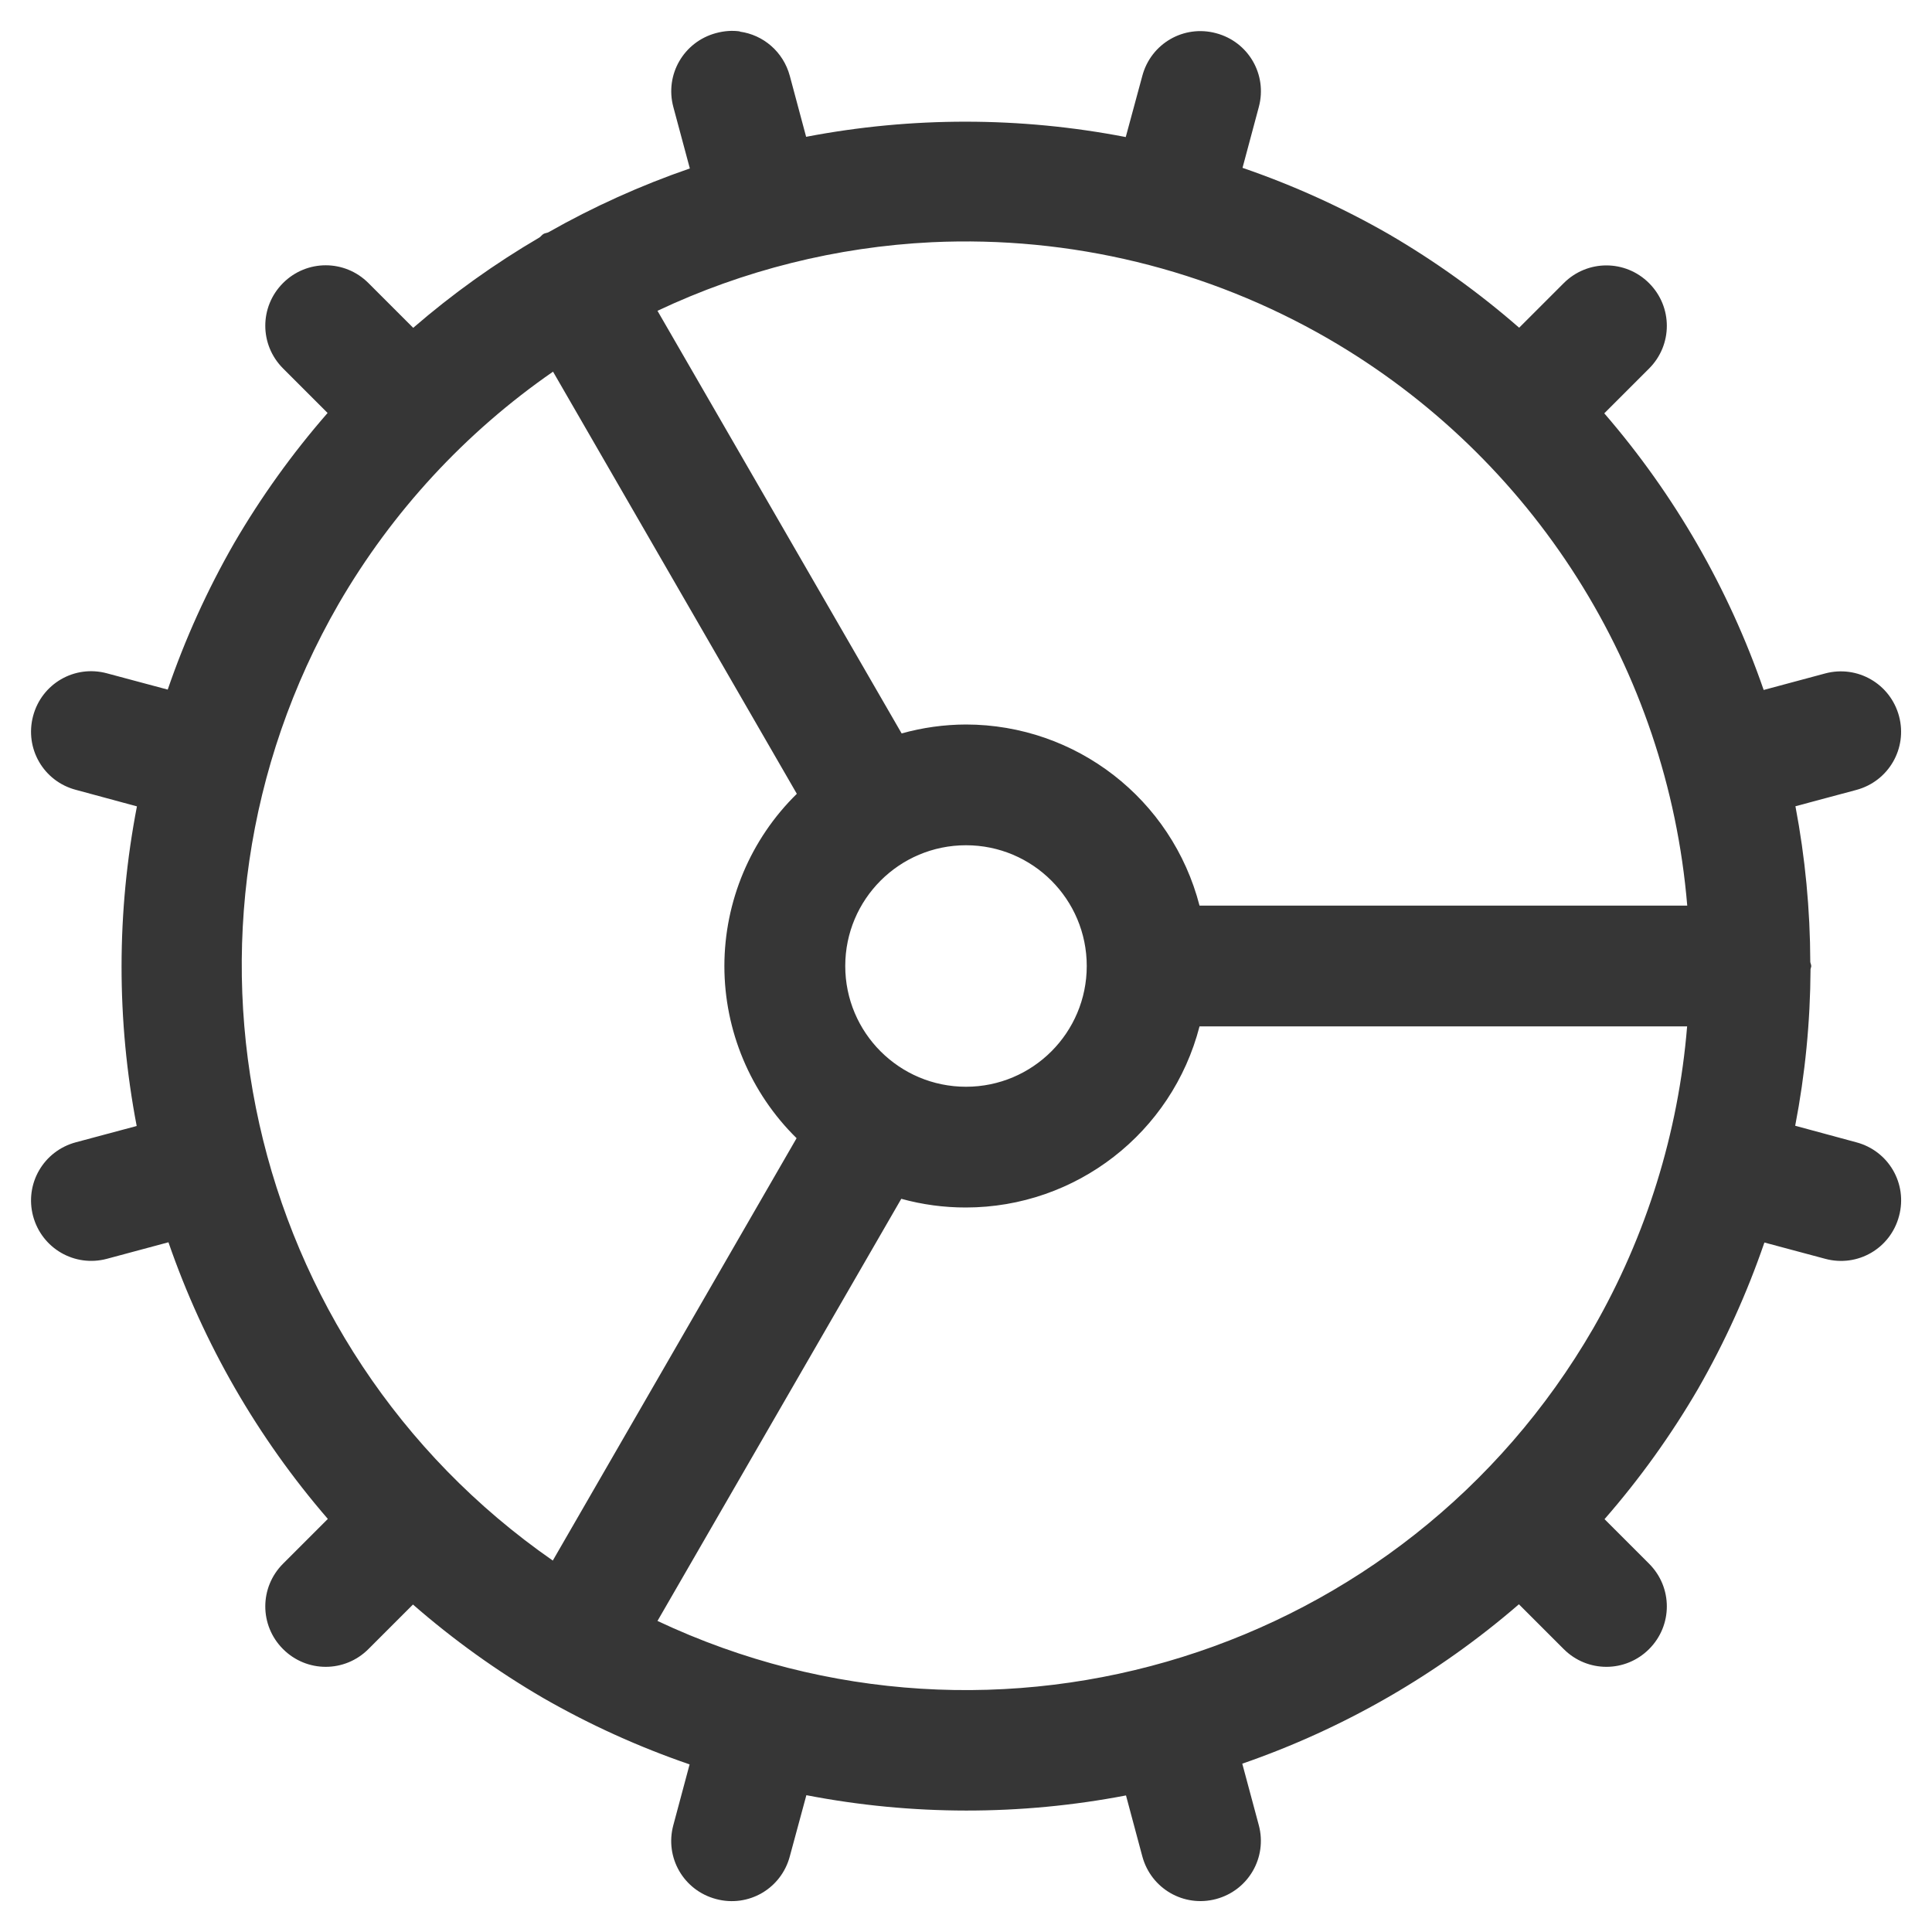
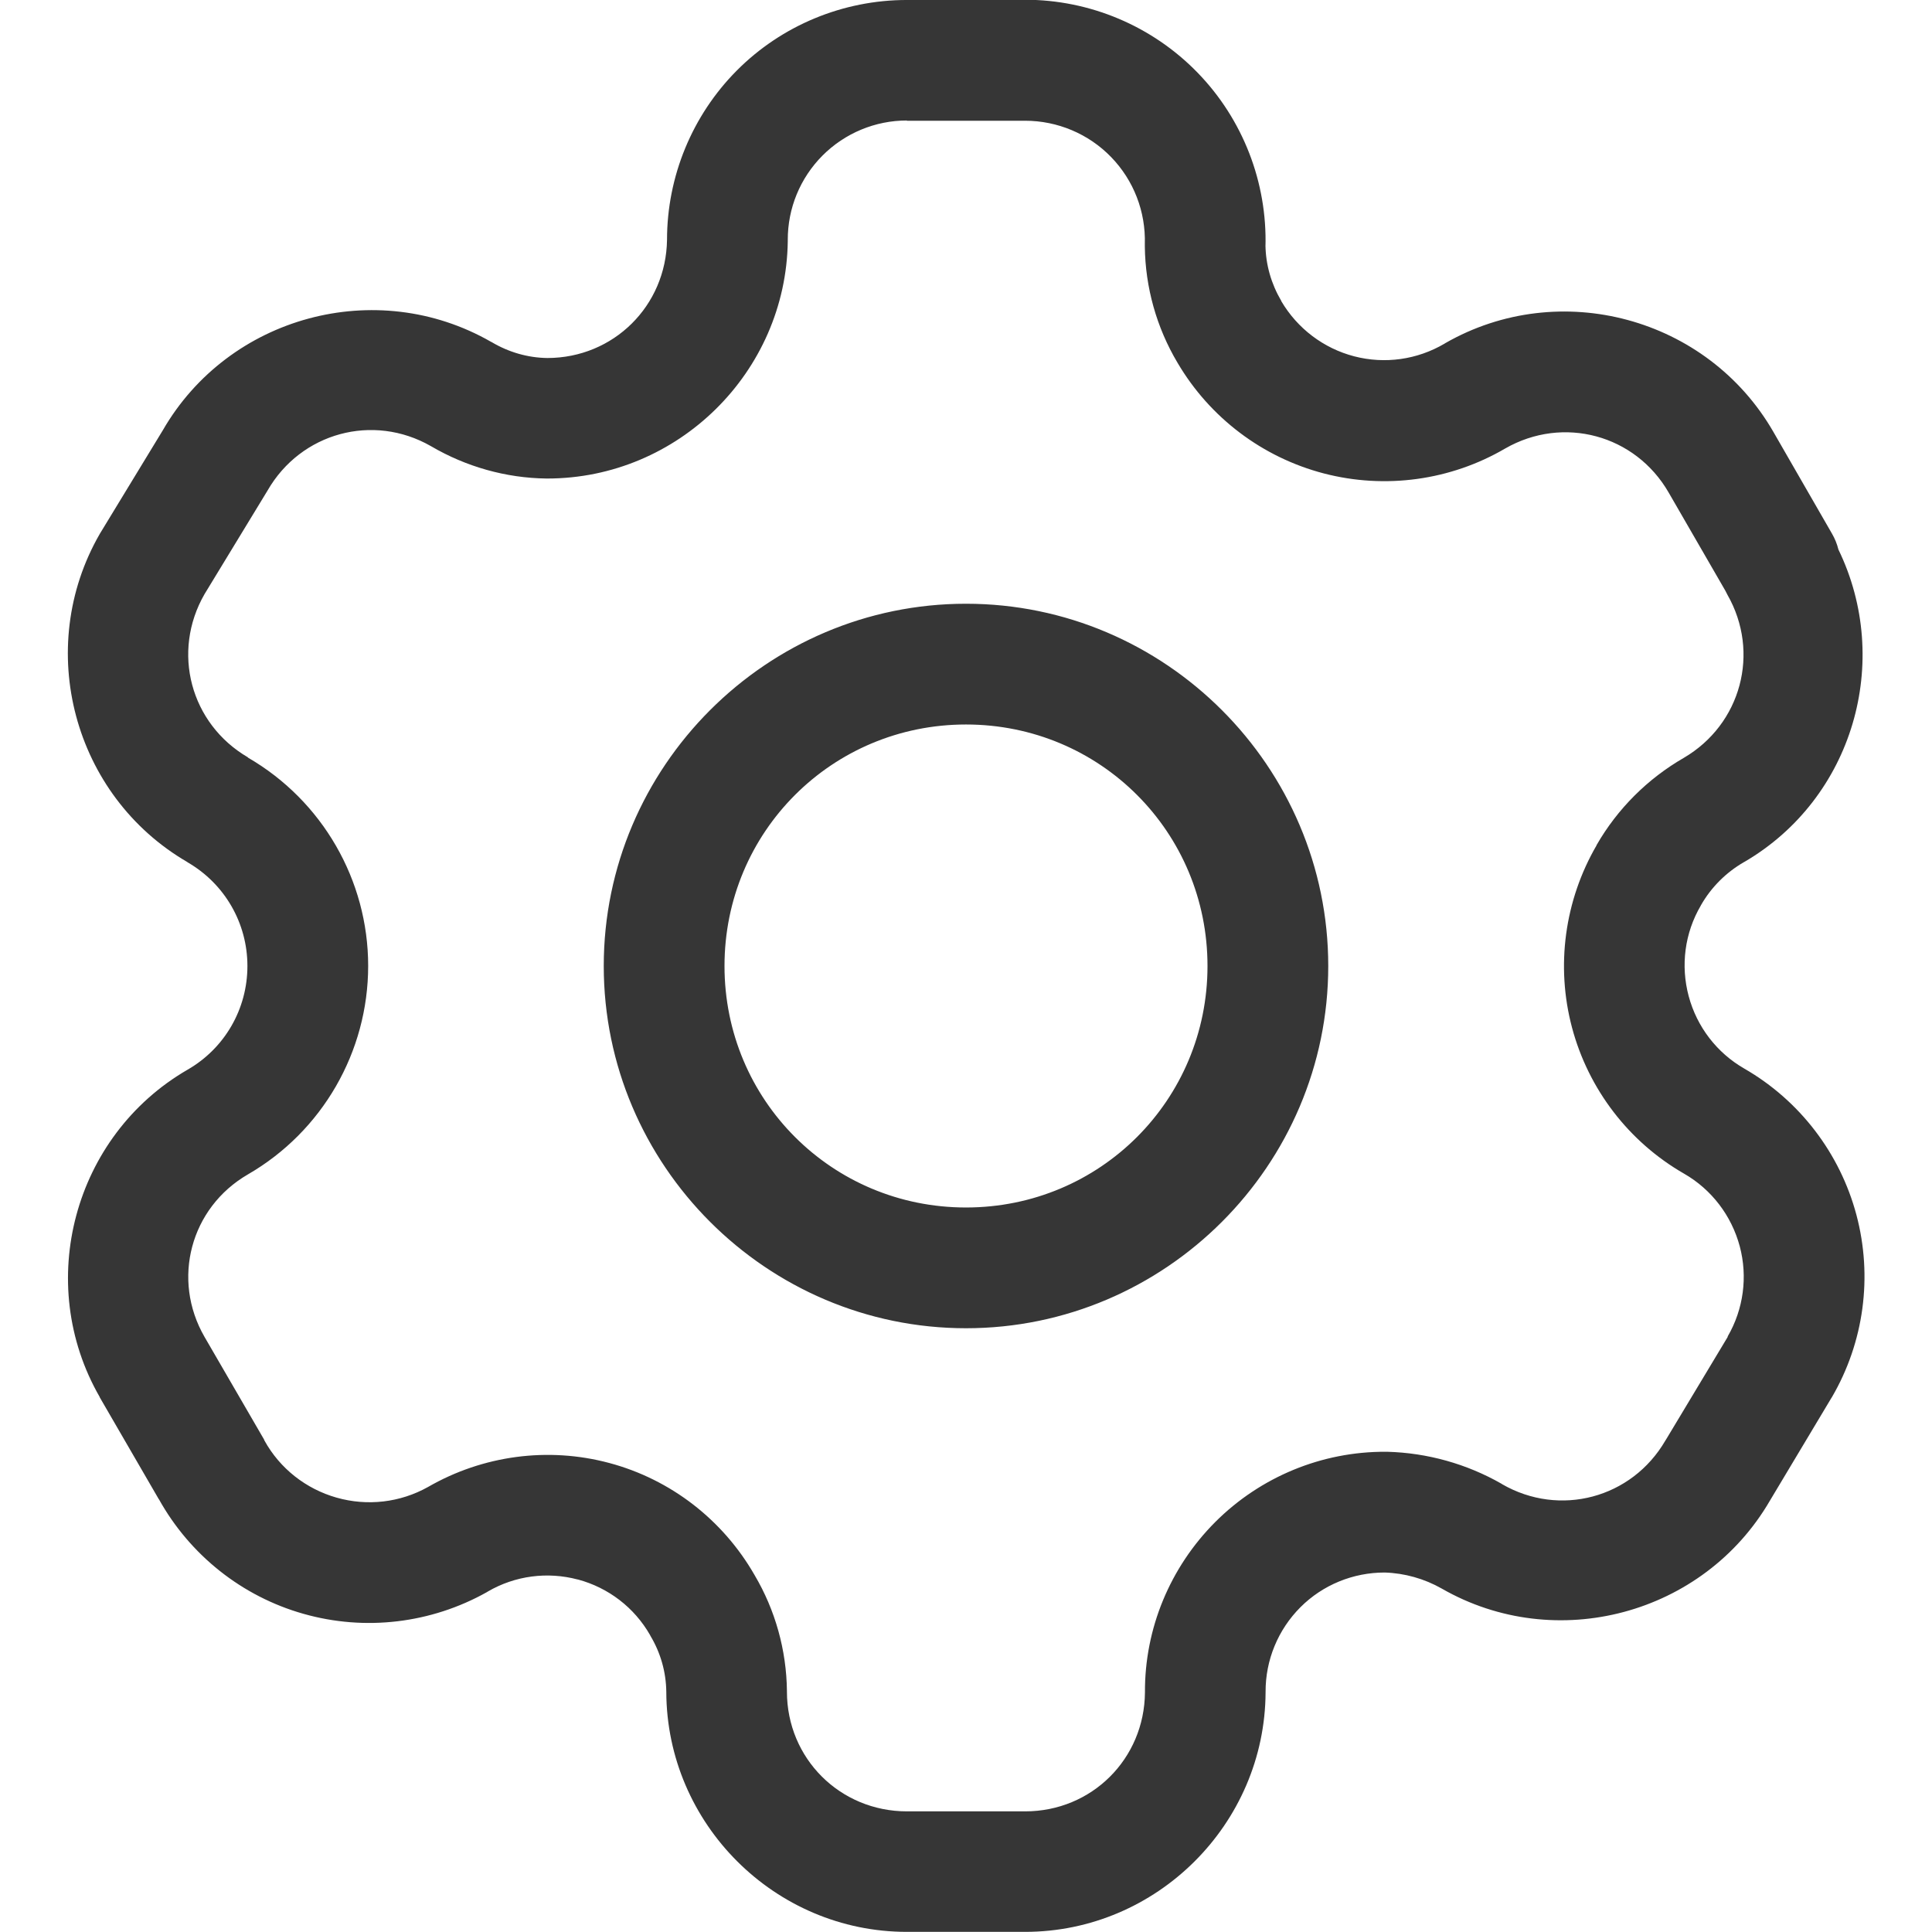
<svg xmlns="http://www.w3.org/2000/svg" width="16" height="16" version="1.1">
  <defs>
    <style id="current-color-scheme" type="text/css">.ColorScheme-Text { color:#363636; }</style>
  </defs>
-   <path d="m6.127 0.26c-0.064-0.009-0.13-0.004-0.197 0.014-0.268 0.072-0.425 0.344-0.354 0.611l0.137 0.51a7 7 0 0 0-1.172 0.529c-0.013 0.006-0.028 0.006-0.041 0.014-0.013 0.008-0.021 0.021-0.033 0.029a7 7 0 0 0-1.045 0.748l-0.371-0.371c-0.196-0.196-0.511-0.196-0.707 0s-0.196 0.511 0 0.707l0.369 0.369a7 7 0 0 0-0.775 1.08 7 7 0 0 0-0.549 1.211l-0.504-0.135c-0.268-0.072-0.54 0.086-0.611 0.354s0.086 0.54 0.354 0.611l0.506 0.137a7 7 0 0 0-0.002 2.647l-0.504 0.135c-0.268 0.072-0.425 0.344-0.354 0.611 0.072 0.268 0.344 0.425 0.611 0.354l0.51-0.137a7 7 0 0 0 1.32 2.291l-0.371 0.371c-0.196 0.196-0.196 0.511 0 0.707s0.511 0.196 0.707 0l0.369-0.369a7 7 0 0 0 1.08 0.775 7 7 0 0 0 1.211 0.549l-0.135 0.504c-0.072 0.268 0.086 0.54 0.354 0.611 0.268 0.072 0.54-0.086 0.611-0.354l0.137-0.506a7 7 0 0 0 2.647 0.002l0.135 0.504c0.072 0.268 0.344 0.425 0.611 0.354 0.268-0.072 0.425-0.344 0.354-0.611l-0.137-0.51a7 7 0 0 0 2.291-1.32l0.371 0.371c0.196 0.196 0.511 0.196 0.707 0s0.196-0.511 0-0.707l-0.369-0.369a7 7 0 0 0 0.775-1.08 7 7 0 0 0 0.549-1.211l0.504 0.135c0.268 0.072 0.54-0.086 0.611-0.354 0.072-0.268-0.086-0.54-0.354-0.611l-0.506-0.137a7 7 0 0 0 0.127-1.295c5.42e-4 -0.01 0.006-0.018 0.006-0.027 0-0.013-0.007-0.023-0.008-0.035a7 7 0 0 0-0.123-1.289l0.504-0.135c0.268-0.072 0.425-0.344 0.354-0.611-0.072-0.268-0.344-0.425-0.611-0.354l-0.51 0.137a7 7 0 0 0-1.32-2.291l0.371-0.371c0.196-0.196 0.196-0.511 0-0.707s-0.511-0.196-0.707 0l-0.369 0.369a7 7 0 0 0-1.08-0.775 7 7 0 0 0-1.211-0.549l0.135-0.504c0.072-0.268-0.086-0.54-0.354-0.611-0.268-0.072-0.54 0.086-0.611 0.354l-0.137 0.506a7 7 0 0 0-2.647-0.002l-0.135-0.504c-0.054-0.201-0.221-0.341-0.414-0.367zm1.59 1.746a6 6 0 0 1 3.283 0.799 6 6 0 0 1 2.973 4.695h-4.039a2 2 0 0 0-1.934-1.5 2 2 0 0 0-0.533 0.074l-2.022-3.5a6 6 0 0 1 2.272-0.568zm-3.137 1.072 2.019 3.496a2 2 0 0 0-0.6 1.426 2 2 0 0 0 0.598 1.426l-2.019 3.498a6 6 0 0 1-1.773-7.924 6 6 0 0 1 1.775-1.922zm3.42 3.922a1 1 0 0 1 1 1 1 1 0 0 1-1 1 1 1 0 0 1-1-1 1 1 0 0 1 1-1zm1.935 1.5h4.037a6 6 0 0 1-0.777 2.5 6 6 0 0 1-7.75 2.424l2.019-3.496a2 2 0 0 0 0.535 0.072 2 2 0 0 0 1.935-1.5z" class="ColorScheme-Text" fill="currentColor" />
+   <path d="m7.51-8.3933e-5c-0.528-1.0422e-5 -1.036 0.21-1.408 0.584-0.37 0.372-0.578 0.878-0.578 1.402-0.008 0.548-0.443 0.978-0.99 0.979-0.163-0.002-0.321-0.048-0.461-0.131a0.5 0.5 0 0 0-0.008-0.004c-0.948-0.543-2.171-0.213-2.717 0.734l-0.516 0.848a0.5 0.5 0 0 0-0.006 0.01c-0.545 0.946-0.219 2.168 0.725 2.717a0.5 0.5 0 0 0 0.002 0.002c0.308 0.178 0.496 0.504 0.496 0.859 0 0.356-0.188 0.682-0.496 0.859-0.943 0.546-1.271 1.767-0.727 2.711a0.5 0.5 0 0 0 0 2e-3l0.488 0.842s0.002 2e-3 0.002 2e-3c0.257 0.462 0.688 0.805 1.197 0.949 0.51 0.145 1.057 0.08 1.52-0.18a0.5 0.5 0 0 0 0.006-0.004c0.226-0.132 0.494-0.167 0.746-0.1a0.5 0.5 0 0 0 0.002 0c0.252 0.068 0.466 0.232 0.596 0.459a0.5 0.5 0 0 0 0.004 0.008c0.084 0.141 0.129 0.299 0.131 0.463 0.003 1.093 0.899 1.988 1.992 1.988h0.979c1.091 0 1.987-0.893 1.992-1.984a0.5 0.5 0 0 0 0-0.004c-0.001-0.263 0.103-0.515 0.289-0.701 0.185-0.185 0.436-0.287 0.697-0.287 0.165 0.005 0.329 0.051 0.473 0.133 0.946 0.543 2.168 0.216 2.717-0.727l0.51-0.852a0.5 0.5 0 0 0 0.004-0.006c0.266-0.456 0.339-0.999 0.203-1.51-0.136-0.51-0.47-0.947-0.928-1.211-0.228-0.131-0.393-0.346-0.461-0.6-0.068-0.254-0.033-0.523 0.1-0.75a0.5 0.5 0 0 0 2e-3 -0.004c0.085-0.149 0.209-0.272 0.357-0.357a0.5 0.5 0 0 0 0.004-0.002c0.899-0.526 1.226-1.661 0.777-2.586a0.5 0.5 0 0 0-0.053-0.131l-0.486-0.844c-0.546-0.947-1.768-1.278-2.717-0.734a0.5 0.5 0 0 0-0.006 0.004c-0.226 0.133-0.494 0.171-0.748 0.105-0.254-0.066-0.471-0.231-0.604-0.457a0.5 0.5 0 0 0 0-0.002c-0.083-0.141-0.129-0.299-0.131-0.463v0.02c0.016-0.538-0.187-1.061-0.562-1.447-0.375-0.386-0.891-0.604-1.43-0.604h-0.979zm0 1h0.979c0.268-1.1316e-4 0.526 0.108 0.713 0.301 0.187 0.193 0.287 0.452 0.279 0.721a0.5 0.5 0 0 0 0 0.02c0.004 0.338 0.097 0.67 0.27 0.961 0.267 0.455 0.703 0.785 1.213 0.918 0.508 0.132 1.049 0.058 1.502-0.207 0.48-0.275 1.077-0.114 1.353 0.365l0.469 0.812a0.5 0.5 0 0 0 0.018 0.035c0.273 0.478 0.113 1.072-0.361 1.35-0.3 0.173-0.55 0.422-0.723 0.723v0.002c-0.265 0.456-0.339 1-0.203 1.51 0.136 0.51 0.47 0.946 0.928 1.209 0.228 0.131 0.393 0.348 0.461 0.602 0.067 0.252 0.031 0.52-0.1 0.746-6.72e-4 0.001 6.76e-4 0.003 0 0.004l-0.512 0.852a0.5 0.5 0 0 0-0.004 0.006c-0.278 0.478-0.875 0.637-1.353 0.361a0.5 0.5 0 0 0-2e-3 -2e-3c-0.29-0.166-0.616-0.257-0.949-0.266a0.5 0.5 0 0 0-0.01 0c-0.53-0.003-1.039 0.207-1.414 0.582-0.374 0.375-0.585 0.882-0.582 1.412-0.005 0.55-0.441 0.984-0.992 0.984h-0.979c-0.554 0-0.994-0.438-0.994-0.992a0.5 0.5 0 0 0 0-0.006c-0.004-0.337-0.096-0.668-0.268-0.959-0.262-0.457-0.694-0.792-1.203-0.928-0.507-0.136-1.048-0.063-1.502 0.199-0.231 0.129-0.502 0.16-0.756 0.088-0.254-0.072-0.47-0.241-0.598-0.473a0.5 0.5 0 0 0-0.004-0.01l-0.492-0.848c-0.275-0.476-0.117-1.07 0.359-1.346 0.616-0.356 0.996-1.015 0.996-1.727 0-0.711-0.381-1.369-0.996-1.725v-0.002c-0.476-0.278-0.635-0.873-0.359-1.352l0.516-0.848a0.5 0.5 0 0 0 0.006-0.01c0.276-0.479 0.873-0.642 1.353-0.367 0.29 0.17 0.62 0.264 0.957 0.268a0.5 0.5 0 0 0 0.006 0c1.084 1.326e-4 1.977-0.881 1.992-1.965a0.5 0.5 0 0 0 0-0.01c-0.001-0.262 0.102-0.513 0.287-0.699 0.185-0.186 0.437-0.291 0.699-0.291zm0.49 4c-1.651 0-3 1.349-3 3s1.349 3 3 3 3-1.349 3-3-1.349-3-3-3zm0 1c1.111 0 2 0.89 2 2s-0.89 2-2 2-2-0.89-2-2 0.89-2 2-2z" clip-rule="evenodd" color="#000000" color-rendering="auto" dominant-baseline="auto" fill="#363636" fill-rule="evenodd" image-rendering="auto" shape-rendering="auto" solid-color="#000000" stop-color="#000000" style="font-feature-settings:normal;font-variant-alternates:normal;font-variant-caps:normal;font-variant-east-asian:normal;font-variant-ligatures:normal;font-variant-numeric:normal;font-variant-position:normal;font-variation-settings:normal;inline-size:0;isolation:auto;mix-blend-mode:normal;shape-margin:0;shape-padding:0;text-decoration-color:#000000;text-decoration-line:none;text-decoration-style:solid;text-indent:0;text-orientation:mixed;text-transform:none;white-space:normal" />
</svg>
